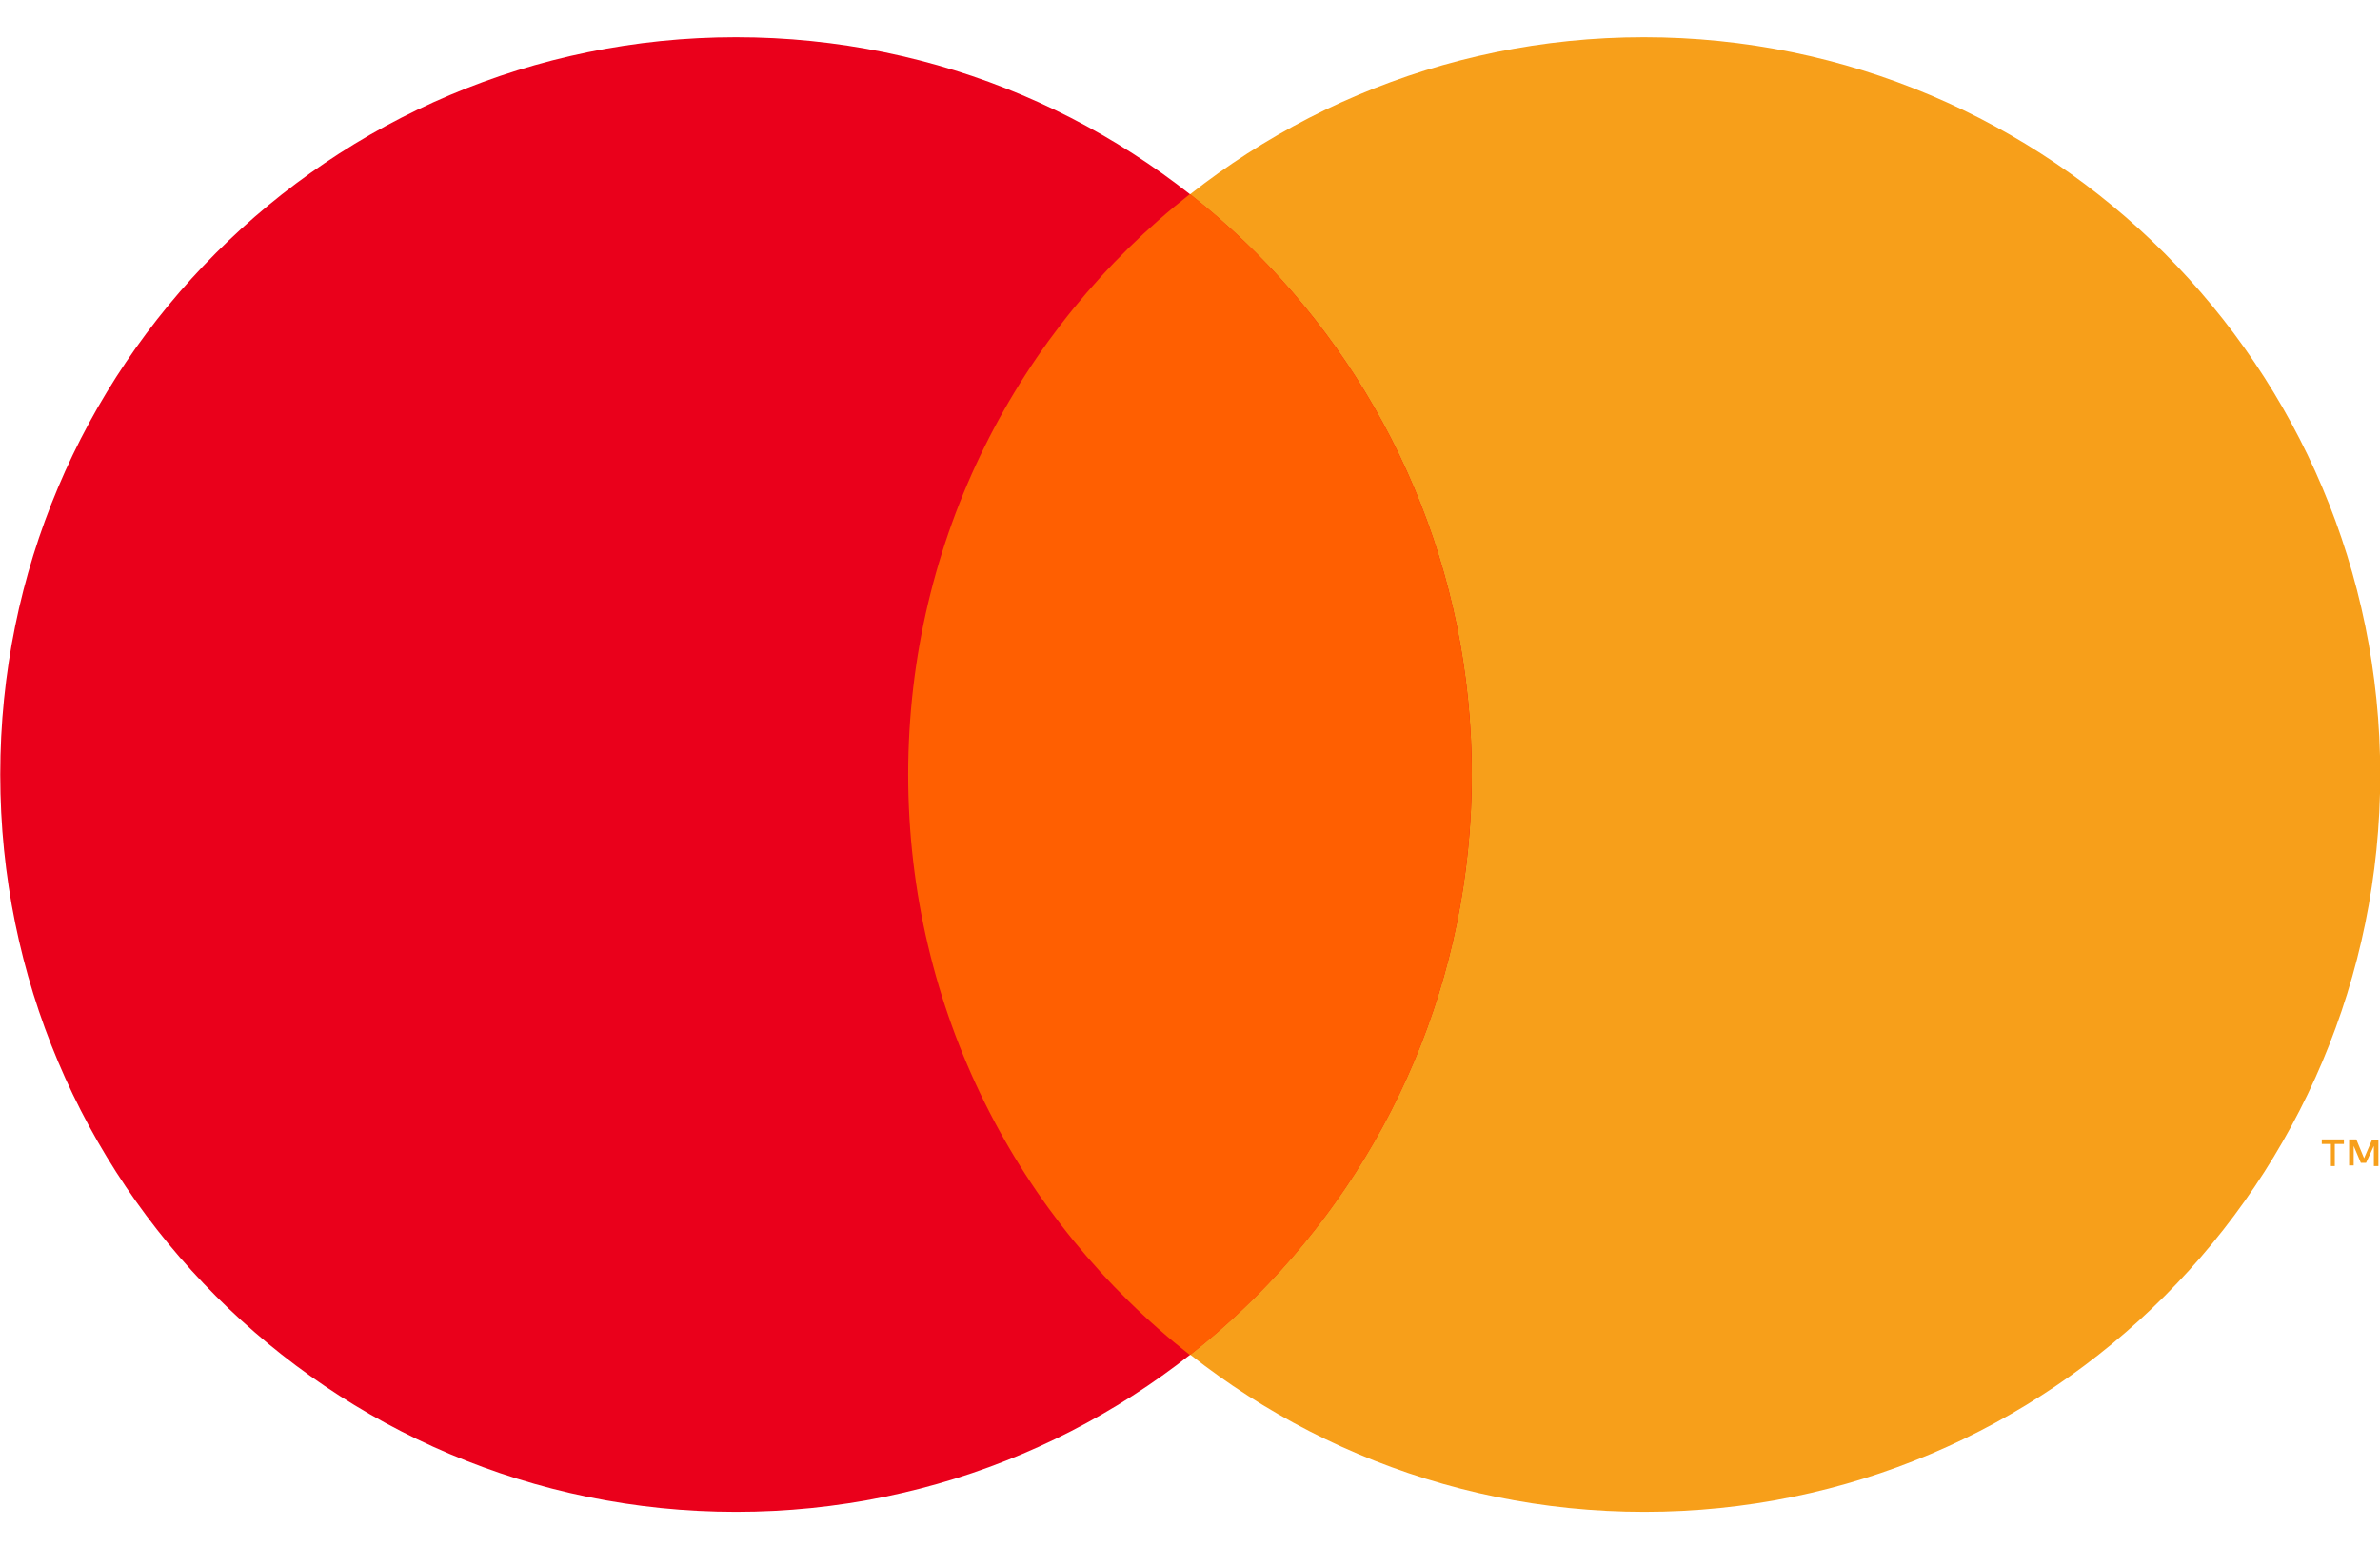
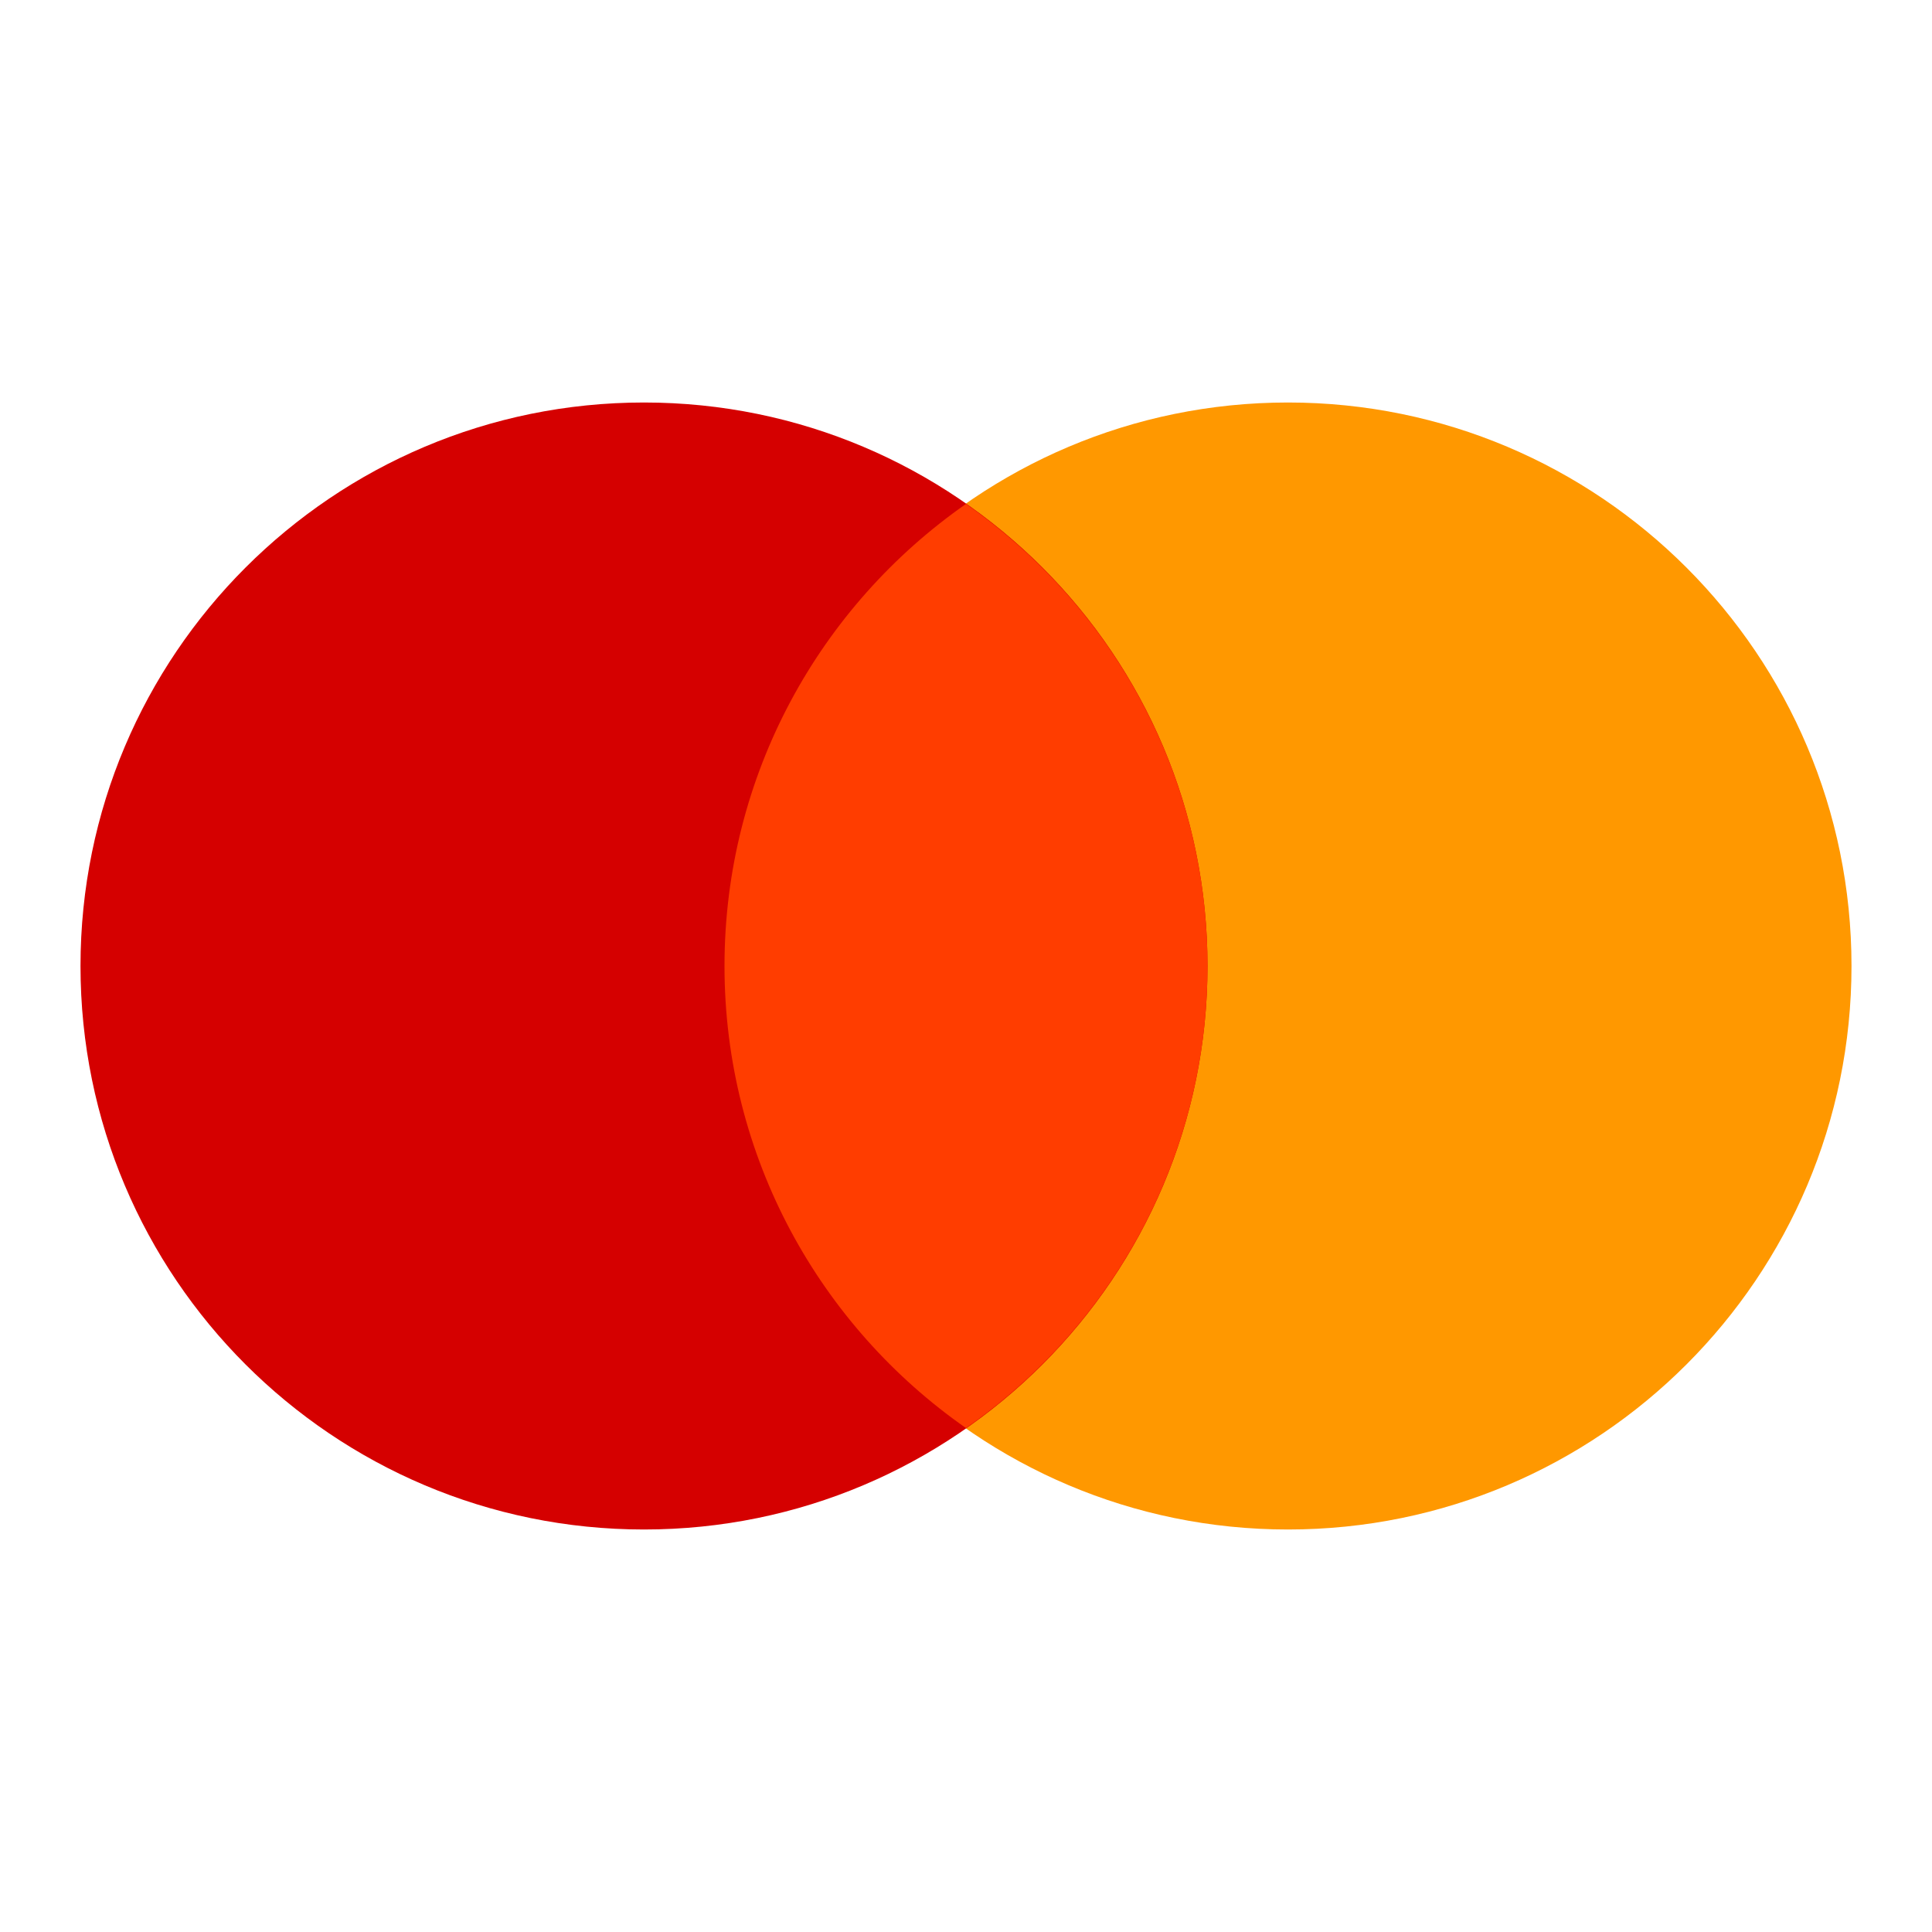
- <svg xmlns="http://www.w3.org/2000/svg" id="svg2985" style="enable-background:new 0 0 564.5 366.9;" version="1.1" viewBox="0 0 564.5 366.9" xml:space="preserve">
-   <style type="text/css">
- 	.st0{fill:#F79F1A;}
- 	.st1{fill:#EA001B;}
- 	.st2{fill:#FF5F01;}
- </style>
-   <g id="g3125" transform="matrix(1.215282,0,0,1.215282,-67.02587,-37.71162)">
-     <g id="g3115">
-       <g id="g3110">
-         <path class="st0" d="M519.7,182.2c0,79.5-64.3,143.9-143.6,143.9s-143.6-64.4-143.6-143.9S296.7,38.3,376,38.3     S519.7,102.7,519.7,182.2L519.7,182.2z" id="path2997" />
-         <path class="st1" d="M342.4,182.2c0,79.5-64.3,143.9-143.6,143.9S55.2,261.7,55.2,182.2S119.5,38.3,198.8,38.3     S342.4,102.7,342.4,182.2L342.4,182.2z" id="path2995" />
-         <path class="st2" d="M287.4,68.9c-33.5,26.3-55,67.3-55,113.3s21.5,87,55,113.3     c33.5-26.3,55-67.3,55-113.3S320.9,95.3,287.4,68.9z" id="path2999" />
-       </g>
-       <g id="g3043" transform="matrix(1.270417,0,0,1.270417,507.5305,240.7031)">
-         <g id="text3045">
-           <path class="st0" d="M9.3,14.1v-4H8.3l-1.2,2.8L5.9,10H4.8v4h0.7v-3l1.1,2.6      h0.8L8.6,11v3.1H9.3z M2.6,14.1v-3.4H4V10H0.6v0.7h1.4v3.4H2.6z" id="path3057" />
-         </g>
-         <g id="text3047" />
-       </g>
-     </g>
-   </g>
+ <svg xmlns="http://www.w3.org/2000/svg" viewBox="0 0 48 48" width="144px" height="144px">
+   <path fill="#ff9800" d="M32 10A14 14 0 1 0 32 38A14 14 0 1 0 32 10Z" />
+   <path fill="#d50000" d="M16 10A14 14 0 1 0 16 38A14 14 0 1 0 16 10Z" />
+   <path fill="#ff3d00" d="M18,24c0,4.755,2.376,8.95,6,11.48c3.624-2.53,6-6.725,6-11.48s-2.376-8.95-6-11.48 C20.376,15.05,18,19.245,18,24z" />
</svg>
